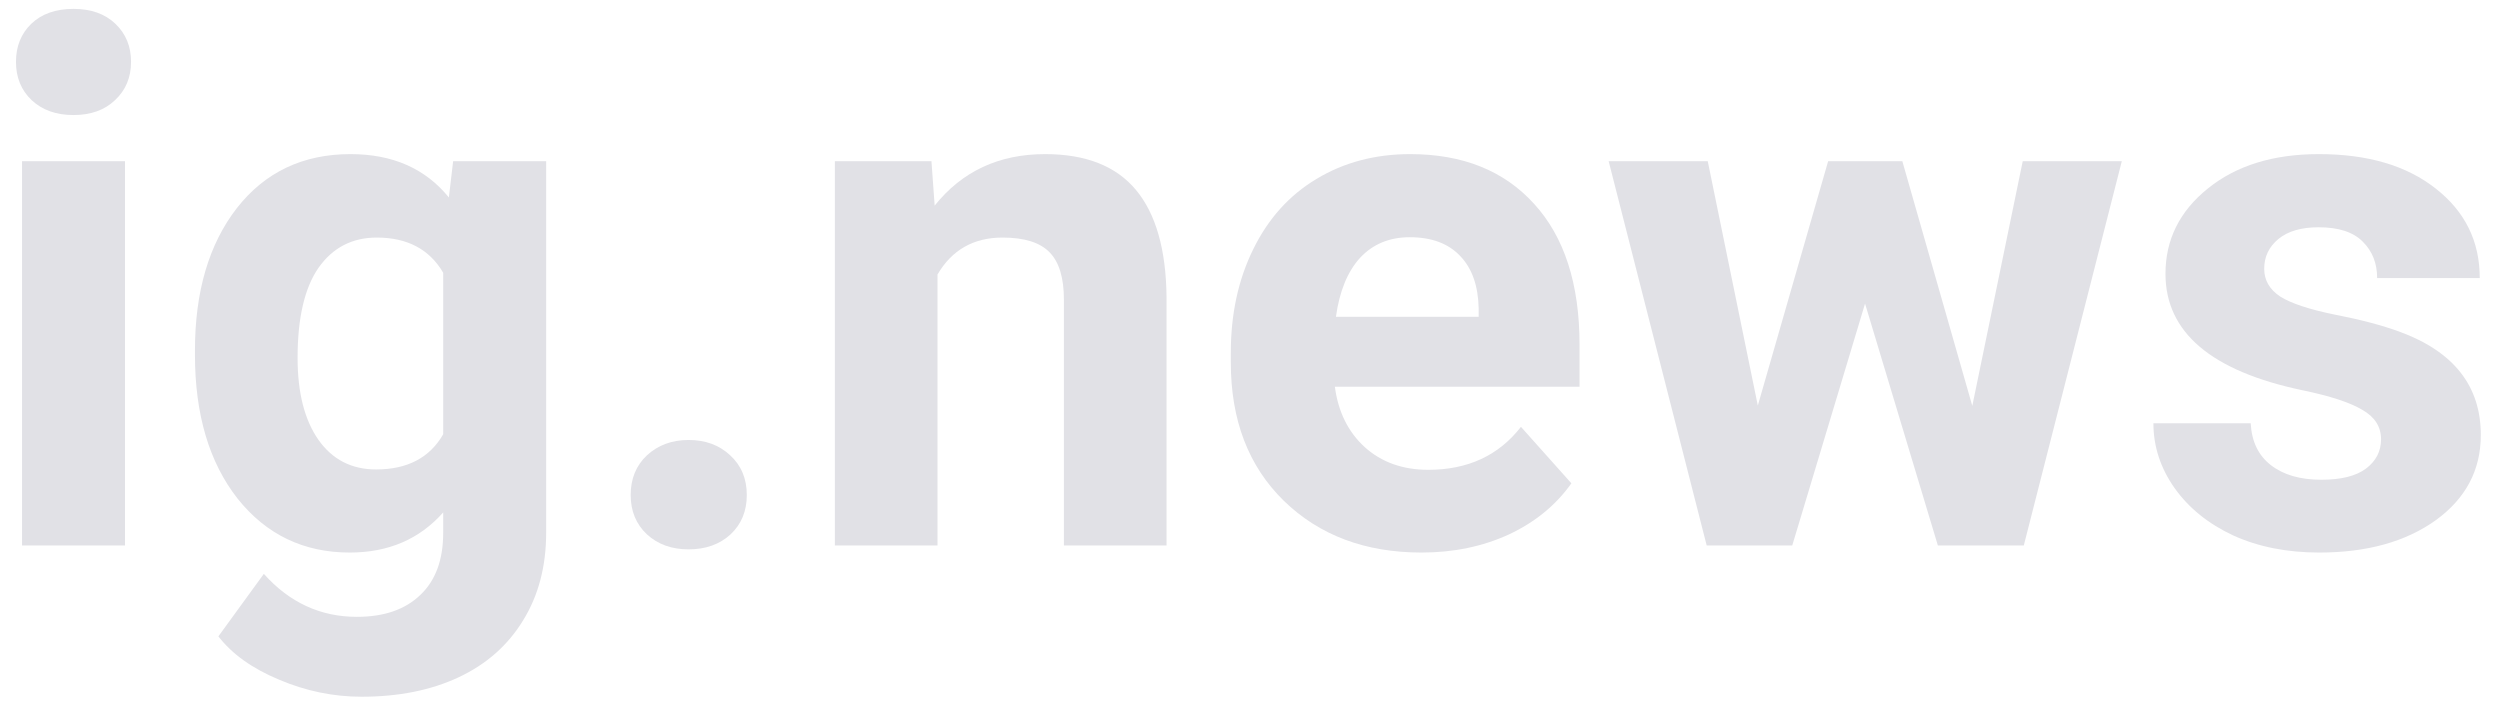
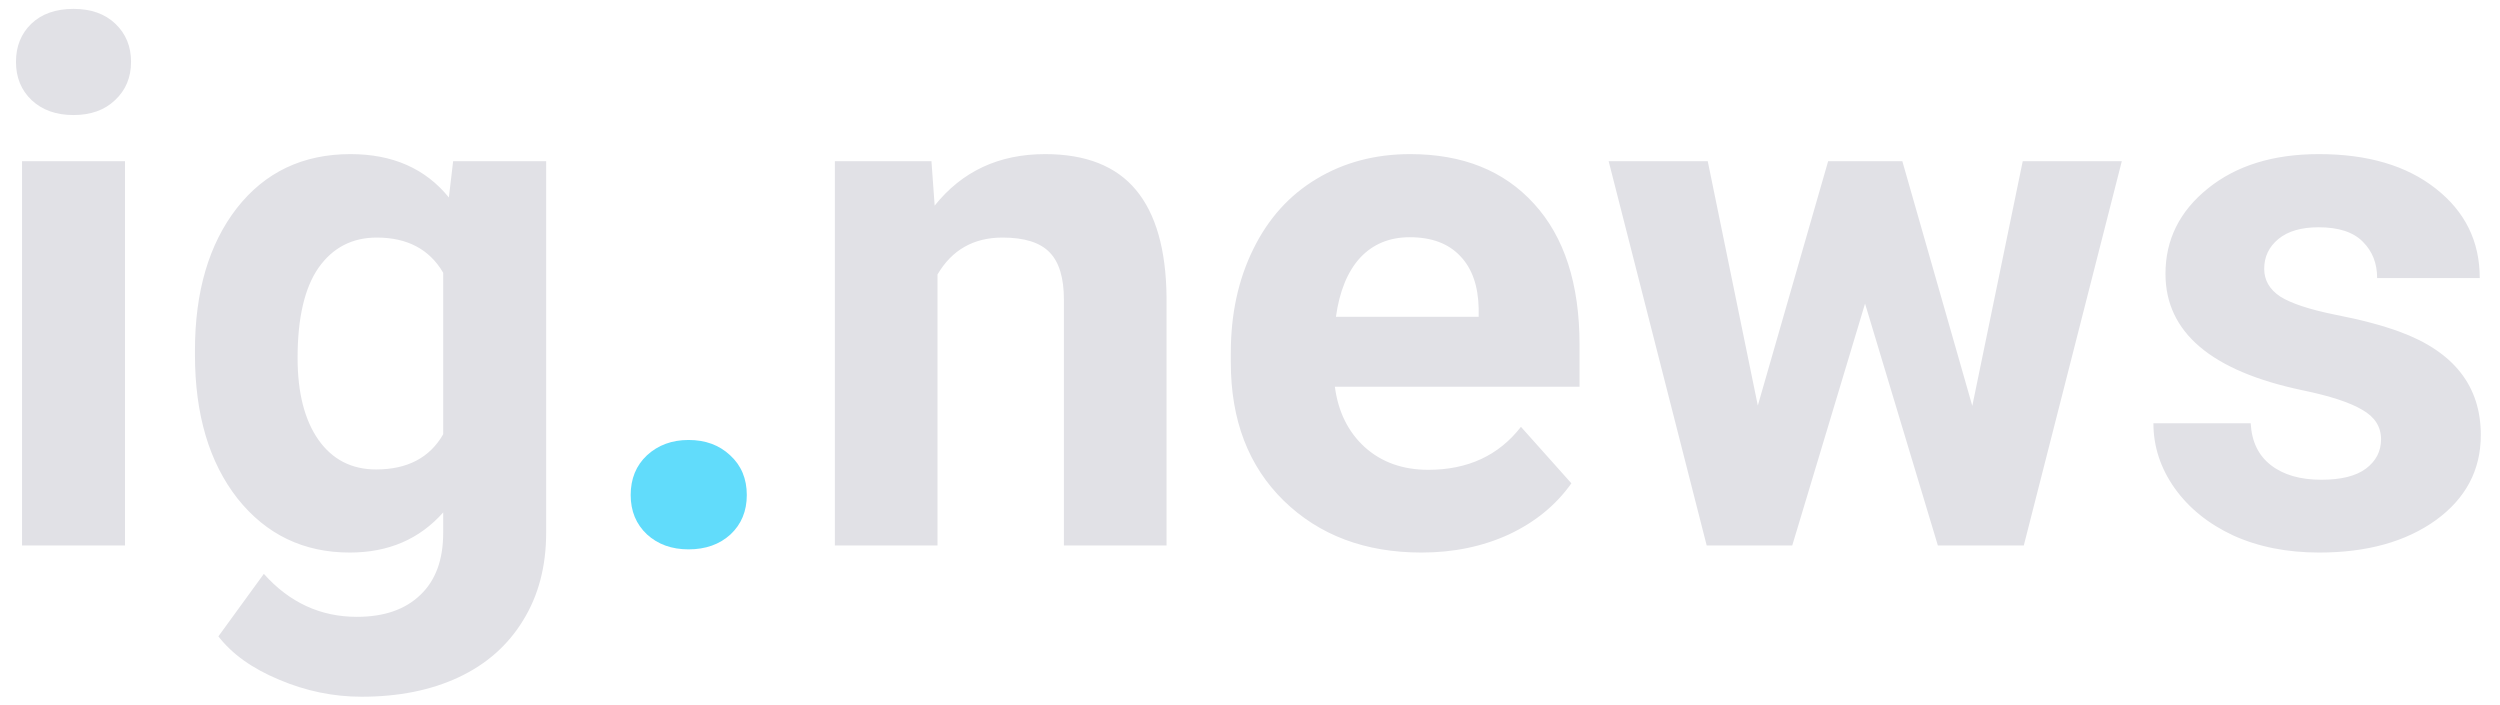
<svg xmlns="http://www.w3.org/2000/svg" width="110" height="31" viewBox="0 0 110 31" fill="none">
-   <path d="M5.5 24H0.969V7.094H5.5V24ZM0.703 2.719C0.703 2.042 0.927 1.484 1.375 1.047C1.833 0.609 2.453 0.391 3.234 0.391C4.005 0.391 4.62 0.609 5.078 1.047C5.536 1.484 5.766 2.042 5.766 2.719C5.766 3.406 5.531 3.969 5.062 4.406C4.604 4.844 3.995 5.062 3.234 5.062C2.474 5.062 1.859 4.844 1.391 4.406C0.932 3.969 0.703 3.406 0.703 2.719Z" fill="#E1E1E6" />
-   <path d="M8.578 15.422C8.578 12.828 9.193 10.74 10.422 9.156C11.662 7.573 13.328 6.781 15.422 6.781C17.276 6.781 18.719 7.417 19.75 8.688L19.938 7.094H24.031V23.438C24.031 24.917 23.693 26.203 23.016 27.297C22.349 28.391 21.406 29.224 20.188 29.797C18.969 30.37 17.542 30.656 15.906 30.656C14.667 30.656 13.458 30.406 12.281 29.906C11.104 29.417 10.213 28.781 9.609 28L11.609 25.25C12.734 26.51 14.099 27.141 15.703 27.141C16.901 27.141 17.833 26.818 18.5 26.172C19.167 25.537 19.5 24.63 19.5 23.453V22.547C18.458 23.724 17.088 24.312 15.391 24.312C13.359 24.312 11.713 23.521 10.453 21.938C9.203 20.344 8.578 18.234 8.578 15.609V15.422ZM13.094 15.75C13.094 17.281 13.401 18.484 14.016 19.359C14.63 20.224 15.474 20.656 16.547 20.656C17.922 20.656 18.906 20.141 19.5 19.109V12C18.896 10.969 17.922 10.453 16.578 10.453C15.495 10.453 14.641 10.896 14.016 11.781C13.401 12.667 13.094 13.99 13.094 15.75Z" fill="#E1E1E6" />
-   <path d="M27.75 21.781C27.75 21.062 27.99 20.479 28.469 20.031C28.958 19.583 29.568 19.359 30.297 19.359C31.037 19.359 31.646 19.583 32.125 20.031C32.615 20.479 32.859 21.062 32.859 21.781C32.859 22.49 32.62 23.068 32.141 23.516C31.662 23.953 31.047 24.172 30.297 24.172C29.557 24.172 28.948 23.953 28.469 23.516C27.99 23.068 27.75 22.49 27.75 21.781Z" fill="#E1E1E6" />
-   <path d="M40.984 7.094L41.125 9.047C42.333 7.536 43.953 6.781 45.984 6.781C47.776 6.781 49.109 7.307 49.984 8.359C50.859 9.411 51.307 10.984 51.328 13.078V24H46.812V13.188C46.812 12.229 46.604 11.537 46.188 11.109C45.771 10.672 45.078 10.453 44.109 10.453C42.839 10.453 41.885 10.995 41.25 12.078V24H36.734V7.094H40.984Z" fill="#E1E1E6" />
-   <path d="M62.547 24.312C60.068 24.312 58.047 23.552 56.484 22.031C54.932 20.51 54.156 18.484 54.156 15.953V15.516C54.156 13.818 54.484 12.302 55.141 10.969C55.797 9.625 56.724 8.594 57.922 7.875C59.13 7.146 60.505 6.781 62.047 6.781C64.359 6.781 66.177 7.51 67.5 8.969C68.833 10.427 69.5 12.495 69.5 15.172V17.016H58.734C58.88 18.12 59.318 19.005 60.047 19.672C60.786 20.338 61.719 20.672 62.844 20.672C64.583 20.672 65.943 20.042 66.922 18.781L69.141 21.266C68.463 22.224 67.547 22.974 66.391 23.516C65.234 24.047 63.953 24.312 62.547 24.312ZM62.031 10.438C61.135 10.438 60.406 10.74 59.844 11.344C59.292 11.948 58.938 12.812 58.781 13.938H65.062V13.578C65.042 12.578 64.771 11.807 64.25 11.266C63.729 10.713 62.99 10.438 62.031 10.438Z" fill="#E1E1E6" />
-   <path d="M86.781 17.859L89 7.094H93.359L89.047 24H85.266L82.062 13.359L78.859 24H75.094L70.781 7.094H75.141L77.344 17.844L80.438 7.094H83.703L86.781 17.859Z" fill="#E1E1E6" />
-   <path d="M104.766 19.328C104.766 18.776 104.49 18.344 103.938 18.031C103.396 17.708 102.521 17.422 101.312 17.172C97.292 16.328 95.281 14.62 95.281 12.047C95.281 10.547 95.901 9.297 97.141 8.297C98.391 7.286 100.021 6.781 102.031 6.781C104.177 6.781 105.891 7.286 107.172 8.297C108.464 9.307 109.109 10.62 109.109 12.234H104.594C104.594 11.588 104.385 11.057 103.969 10.641C103.552 10.213 102.901 10 102.016 10C101.255 10 100.667 10.172 100.25 10.516C99.833 10.859 99.625 11.297 99.625 11.828C99.625 12.328 99.859 12.734 100.328 13.047C100.807 13.349 101.609 13.615 102.734 13.844C103.859 14.062 104.807 14.312 105.578 14.594C107.964 15.469 109.156 16.984 109.156 19.141C109.156 20.682 108.495 21.932 107.172 22.891C105.849 23.838 104.141 24.312 102.047 24.312C100.63 24.312 99.37 24.062 98.266 23.562C97.172 23.052 96.312 22.359 95.688 21.484C95.062 20.599 94.75 19.646 94.75 18.625H99.031C99.073 19.427 99.37 20.042 99.922 20.469C100.474 20.896 101.214 21.109 102.141 21.109C103.005 21.109 103.656 20.948 104.094 20.625C104.542 20.292 104.766 19.859 104.766 19.328Z" fill="#E1E1E6" />
+   <path d="M5.5 24H0.969V7.094H5.5V24ZM0.703 2.719C0.703 2.042 0.927 1.484 1.375 1.047C1.833 0.609 2.453 0.391 3.234 0.391C4.005 0.391 4.62 0.609 5.078 1.047C5.536 1.484 5.766 2.042 5.766 2.719C5.766 3.406 5.531 3.969 5.062 4.406C4.604 4.844 3.995 5.062 3.234 5.062C2.474 5.062 1.859 4.844 1.391 4.406C0.932 3.969 0.703 3.406 0.703 2.719ZM8.578 15.422C8.578 12.828 9.193 10.74 10.422 9.156C11.662 7.573 13.328 6.781 15.422 6.781C17.276 6.781 18.719 7.417 19.75 8.688L19.938 7.094H24.031V23.438C24.031 24.917 23.693 26.203 23.016 27.297C22.349 28.391 21.406 29.224 20.188 29.797C18.969 30.37 17.542 30.656 15.906 30.656C14.667 30.656 13.458 30.406 12.281 29.906C11.104 29.417 10.213 28.781 9.609 28L11.609 25.25C12.734 26.51 14.099 27.141 15.703 27.141C16.901 27.141 17.833 26.818 18.5 26.172C19.167 25.537 19.5 24.63 19.5 23.453V22.547C18.458 23.724 17.088 24.312 15.391 24.312C13.359 24.312 11.713 23.521 10.453 21.938C9.203 20.344 8.578 18.234 8.578 15.609V15.422ZM13.094 15.75C13.094 17.281 13.401 18.484 14.016 19.359C14.63 20.224 15.474 20.656 16.547 20.656C17.922 20.656 18.906 20.141 19.5 19.109V12C18.896 10.969 17.922 10.453 16.578 10.453C15.495 10.453 14.641 10.896 14.016 11.781C13.401 12.667 13.094 13.99 13.094 15.75ZM40.984 7.094L41.125 9.047C42.333 7.536 43.953 6.781 45.984 6.781C47.776 6.781 49.109 7.307 49.984 8.359C50.859 9.411 51.307 10.984 51.328 13.078V24H46.812V13.188C46.812 12.229 46.604 11.537 46.188 11.109C45.771 10.672 45.078 10.453 44.109 10.453C42.839 10.453 41.885 10.995 41.25 12.078V24H36.734V7.094H40.984ZM62.547 24.312C60.068 24.312 58.047 23.552 56.484 22.031C54.932 20.51 54.156 18.484 54.156 15.953V15.516C54.156 13.818 54.484 12.302 55.141 10.969C55.797 9.625 56.724 8.594 57.922 7.875C59.13 7.146 60.505 6.781 62.047 6.781C64.359 6.781 66.177 7.51 67.5 8.969C68.833 10.427 69.5 12.495 69.5 15.172V17.016H58.734C58.88 18.12 59.318 19.005 60.047 19.672C60.786 20.338 61.719 20.672 62.844 20.672C64.583 20.672 65.943 20.042 66.922 18.781L69.141 21.266C68.463 22.224 67.547 22.974 66.391 23.516C65.234 24.047 63.953 24.312 62.547 24.312ZM62.031 10.438C61.135 10.438 60.406 10.74 59.844 11.344C59.292 11.948 58.938 12.812 58.781 13.938H65.062V13.578C65.042 12.578 64.771 11.807 64.25 11.266C63.729 10.713 62.99 10.438 62.031 10.438ZM86.781 17.859L89 7.094H93.359L89.047 24H85.266L82.062 13.359L78.859 24H75.094L70.781 7.094H75.141L77.344 17.844L80.438 7.094H83.703L86.781 17.859ZM104.766 19.328C104.766 18.776 104.49 18.344 103.938 18.031C103.396 17.708 102.521 17.422 101.312 17.172C97.292 16.328 95.281 14.62 95.281 12.047C95.281 10.547 95.901 9.297 97.141 8.297C98.391 7.286 100.021 6.781 102.031 6.781C104.177 6.781 105.891 7.286 107.172 8.297C108.464 9.307 109.109 10.62 109.109 12.234H104.594C104.594 11.588 104.385 11.057 103.969 10.641C103.552 10.213 102.901 10 102.016 10C101.255 10 100.667 10.172 100.25 10.516C99.833 10.859 99.625 11.297 99.625 11.828C99.625 12.328 99.859 12.734 100.328 13.047C100.807 13.349 101.609 13.615 102.734 13.844C103.859 14.062 104.807 14.312 105.578 14.594C107.964 15.469 109.156 16.984 109.156 19.141C109.156 20.682 108.495 21.932 107.172 22.891C105.849 23.838 104.141 24.312 102.047 24.312C100.63 24.312 99.37 24.062 98.266 23.562C97.172 23.052 96.312 22.359 95.688 21.484C95.062 20.599 94.75 19.646 94.75 18.625H99.031C99.073 19.427 99.37 20.042 99.922 20.469C100.474 20.896 101.214 21.109 102.141 21.109C103.005 21.109 103.656 20.948 104.094 20.625C104.542 20.292 104.766 19.859 104.766 19.328Z" fill="#E1E1E6" />
+   <path d="M27.75 21.781C27.75 21.062 27.99 20.479 28.469 20.031C28.958 19.583 29.568 19.359 30.297 19.359C31.037 19.359 31.646 19.583 32.125 20.031C32.615 20.479 32.859 21.062 32.859 21.781C32.859 22.49 32.62 23.068 32.141 23.516C31.662 23.953 31.047 24.172 30.297 24.172C29.557 24.172 28.948 23.953 28.469 23.516C27.99 23.068 27.75 22.49 27.75 21.781Z" fill="#61DCFB" />
</svg>
